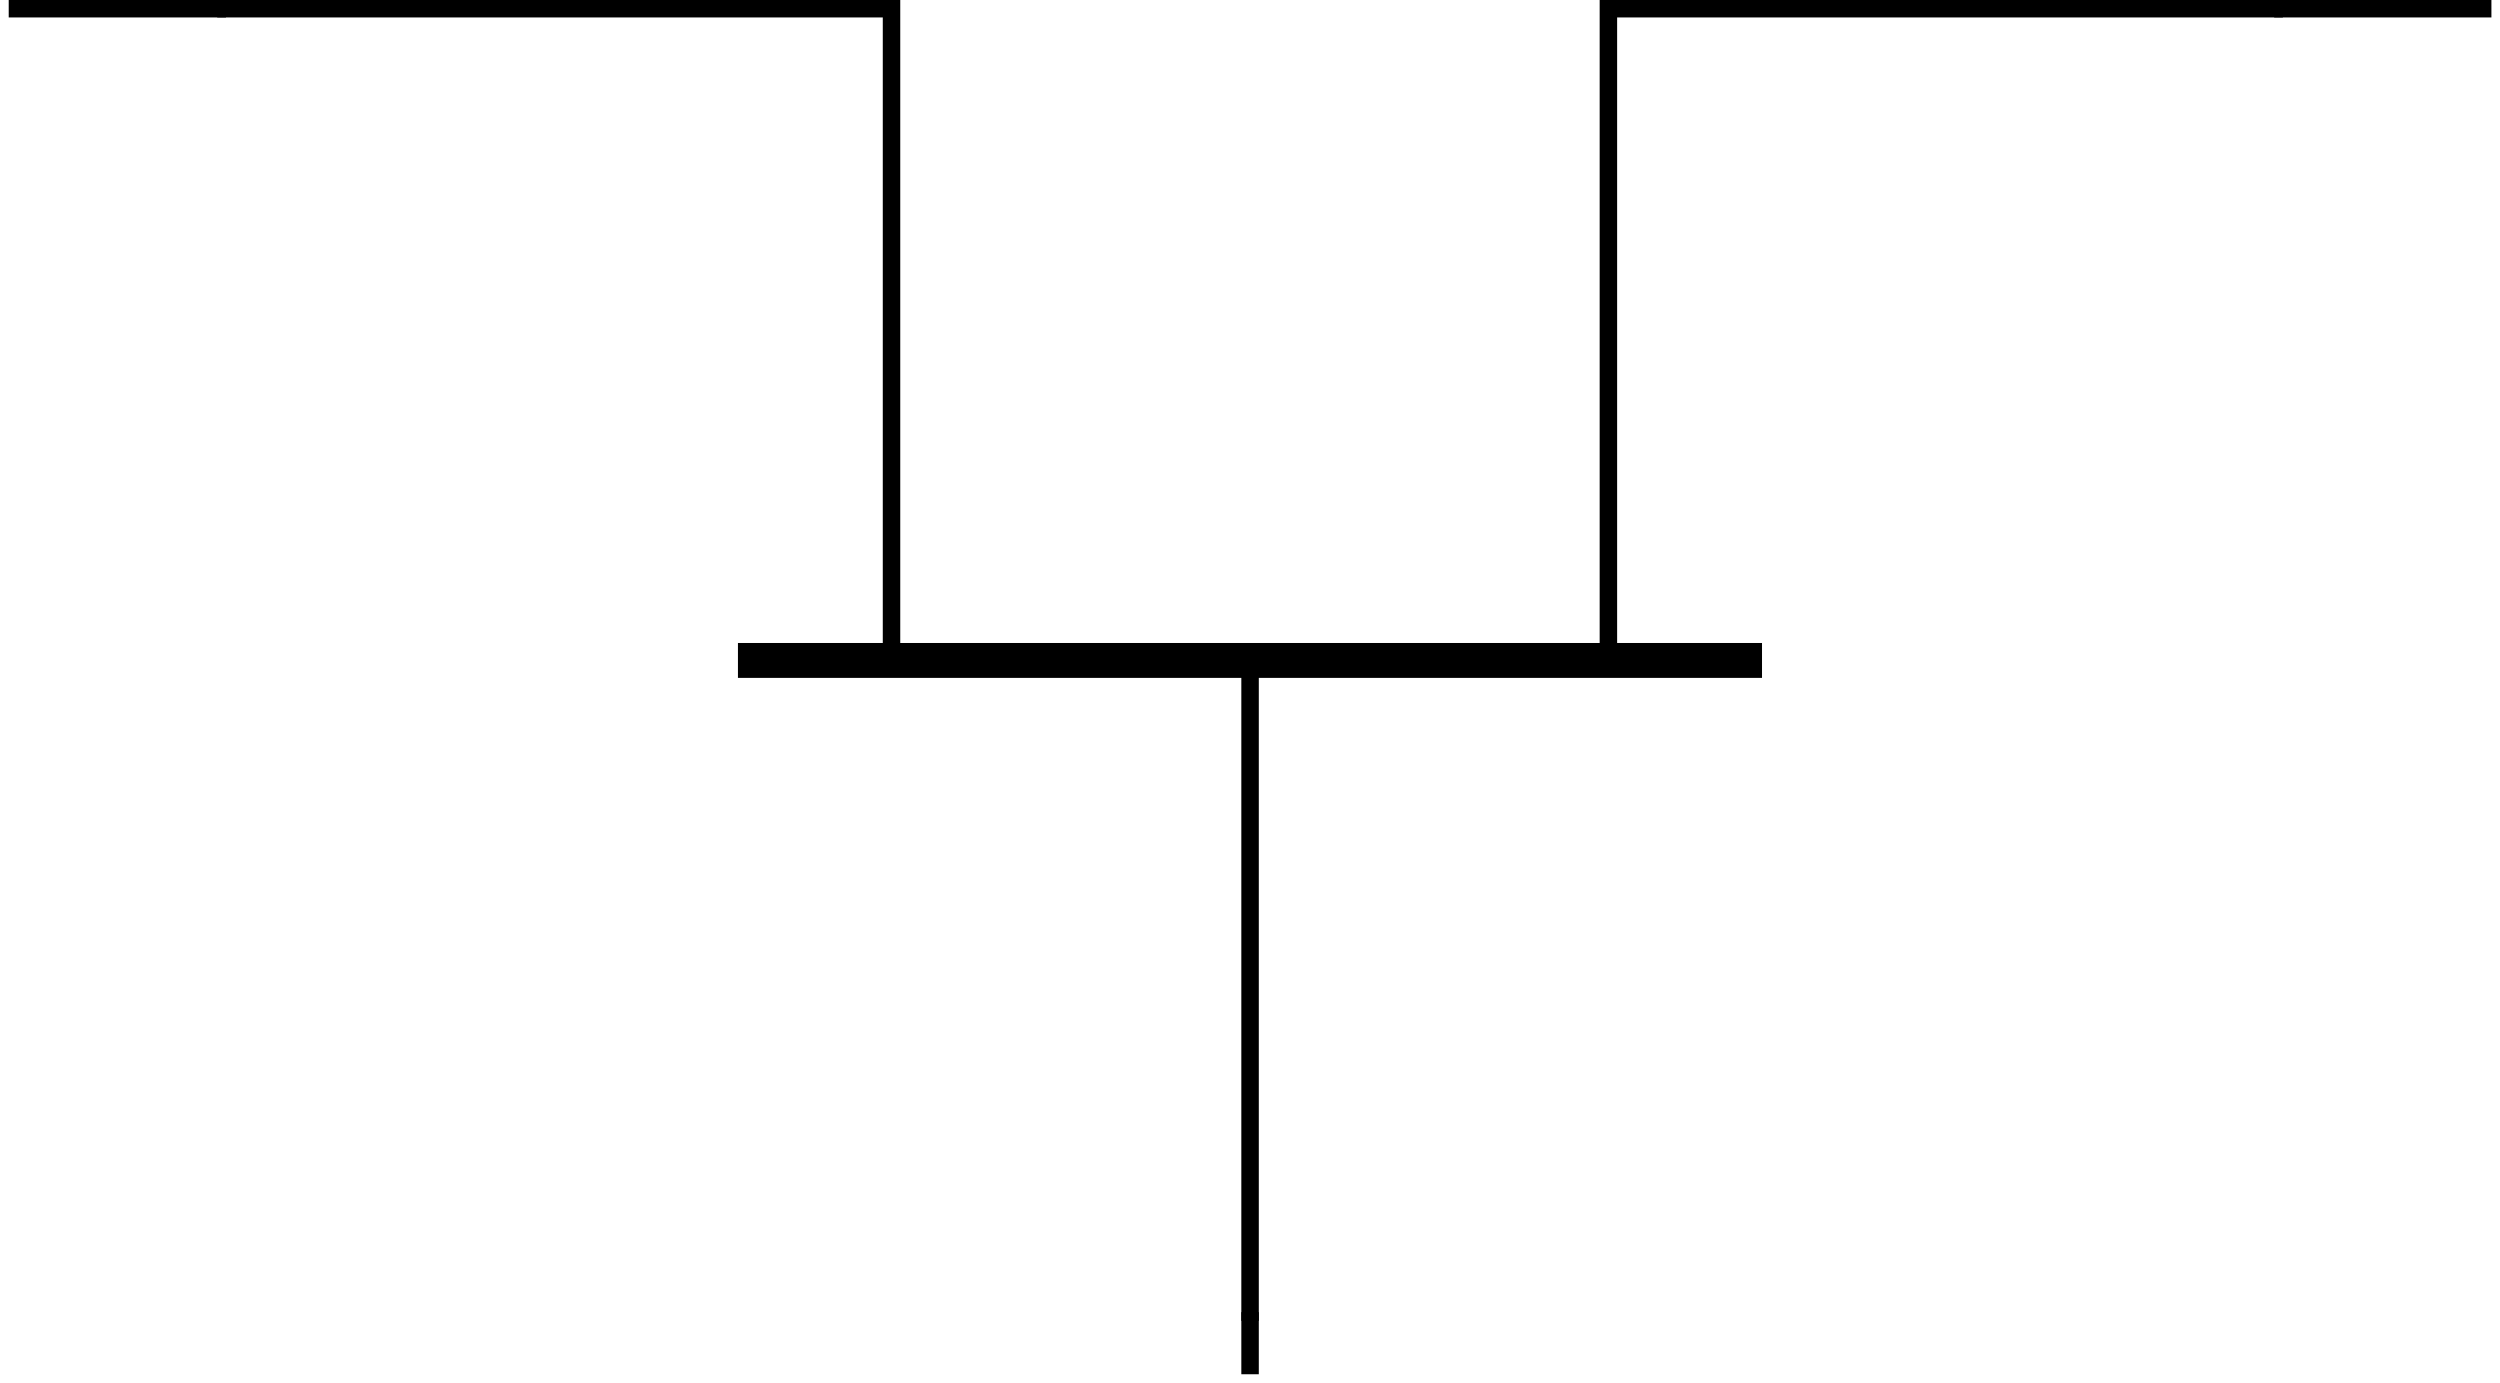
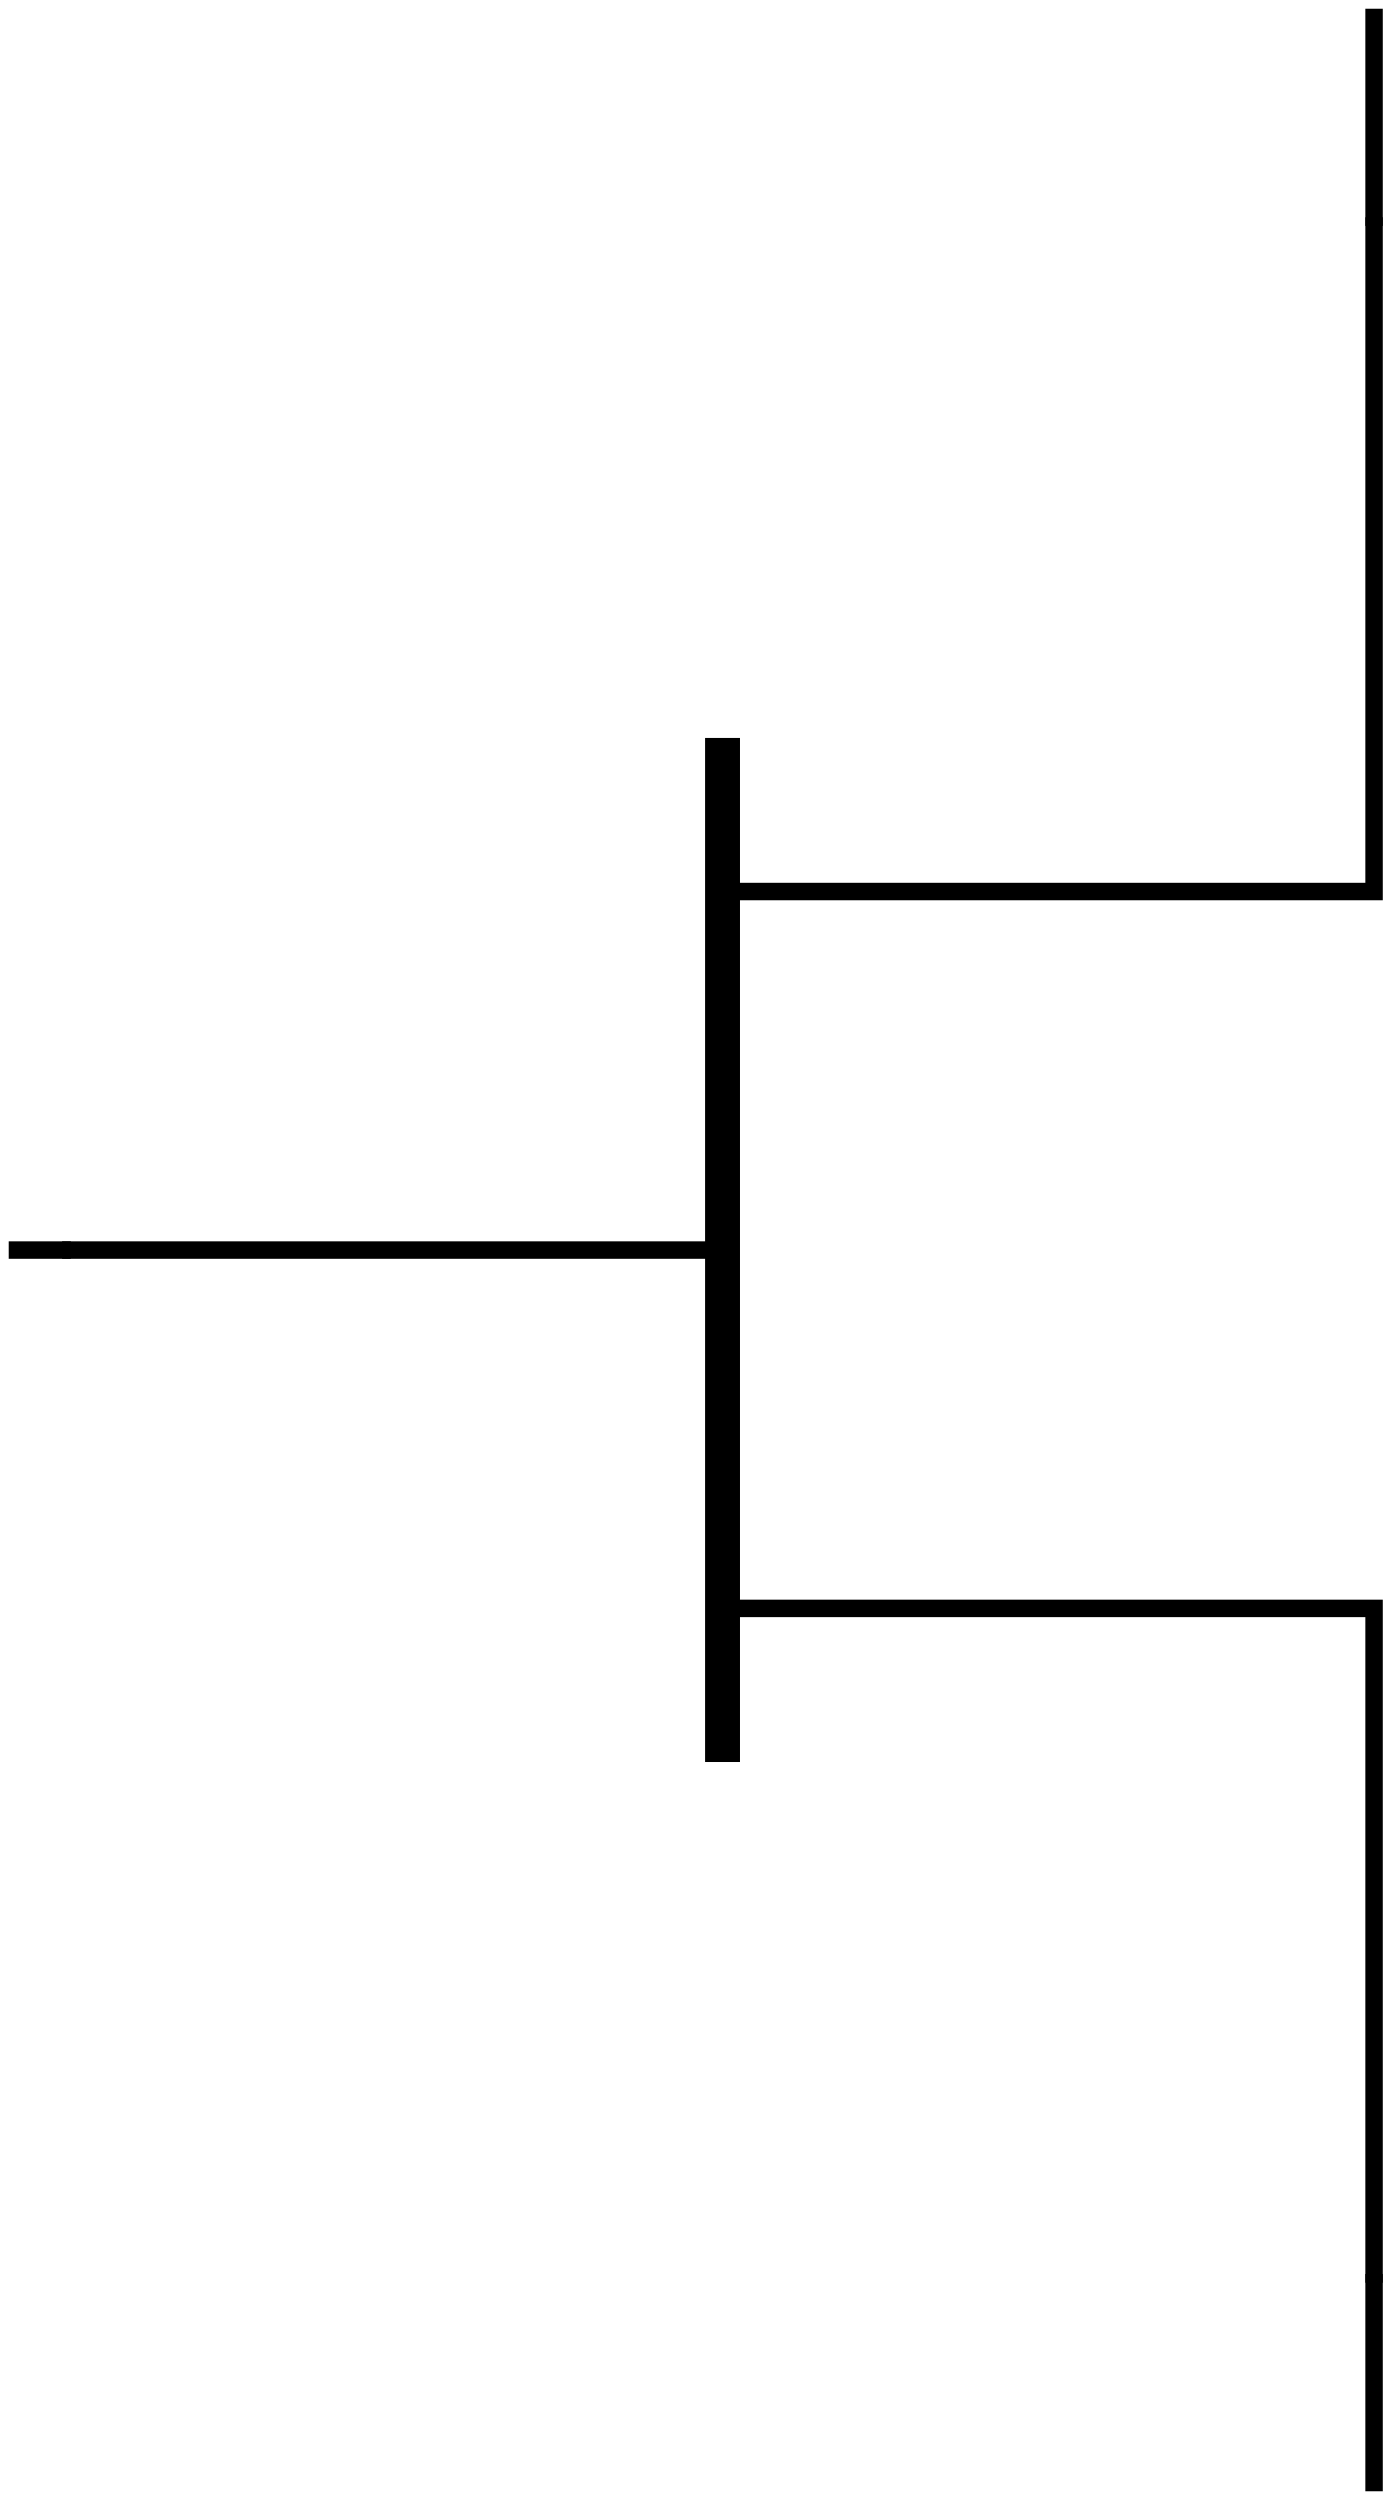
- <svg xmlns="http://www.w3.org/2000/svg" width="57.091pt" height="31.58pt" viewBox="0 0 57.091 31.58" version="1.1">
+ <svg xmlns="http://www.w3.org/2000/svg" width="31.58pt" height="57.091pt" viewBox="0 0 31.58 57.091" version="1.1">
  <defs>
    <clipPath id="clip1">
-       <path d="M 0 0 L 57.09 0 L 57.09 31.578 L 0 31.578 Z M 0 0 " />
+       <path d="M 16 4 L 31.578 4 L 31.578 53 L 16 53 Z M 16 4 " />
+     </clipPath>
+     <clipPath id="clip2">
+       <path d="M 0 0 L 31.578 0 L 31.578 57.09 L 0 57.09 Z M 0 0 " />
    </clipPath>
  </defs>
  <g id="surface1">
-     <path style="fill:none;stroke-width:0.399;stroke-linecap:butt;stroke-linejoin:miter;stroke:rgb(0%,0%,0%);stroke-opacity:1;stroke-miterlimit:10;" d="M 4.762 31.182 L 20.16 31.182 L 20.16 16.299 M 36.531 16.299 L 36.531 31.182 L 51.934 31.182 " transform="matrix(1,0,0,-1,0.199,31.381)" />
-     <path style="fill:none;stroke-width:0.797;stroke-linecap:butt;stroke-linejoin:miter;stroke:rgb(0%,0%,0%);stroke-opacity:1;stroke-miterlimit:10;" d="M 16.653 16.299 L 40.039 16.299 " transform="matrix(1,0,0,-1,0.199,31.381)" />
-     <path style="fill:none;stroke-width:0.399;stroke-linecap:butt;stroke-linejoin:miter;stroke:rgb(0%,0%,0%);stroke-opacity:1;stroke-miterlimit:10;" d="M 28.348 16.299 L 28.348 1.217 " transform="matrix(1,0,0,-1,0.199,31.381)" />
    <g clip-path="url(#clip1)" clip-rule="nonzero">
-       <path style="fill:none;stroke-width:0.399;stroke-linecap:butt;stroke-linejoin:miter;stroke:rgb(0%,0%,0%);stroke-opacity:1;stroke-miterlimit:10;" d="M 4.961 31.182 L 0 31.182 M 28.348 1.416 L 28.348 -0.002 M 51.735 31.182 L 56.696 31.182 " transform="matrix(1,0,0,-1,0.199,31.381)" />
+       <path style="fill:none;stroke-width:0.399;stroke-linecap:butt;stroke-linejoin:miter;stroke:rgb(0%,0%,0%);stroke-opacity:1;stroke-miterlimit:10;" d="M 31.18 51.931 L 31.18 36.533 L 16.301 36.533 M 16.301 20.162 L 31.18 20.162 L 31.18 4.763 " transform="matrix(1,0,0,-1,0.199,56.892)" />
+     </g>
+     <path style="fill:none;stroke-width:0.797;stroke-linecap:butt;stroke-linejoin:miter;stroke:rgb(0%,0%,0%);stroke-opacity:1;stroke-miterlimit:10;" d="M 16.301 40.04 L 16.301 16.654 " transform="matrix(1,0,0,-1,0.199,56.892)" />
+     <path style="fill:none;stroke-width:0.399;stroke-linecap:butt;stroke-linejoin:miter;stroke:rgb(0%,0%,0%);stroke-opacity:1;stroke-miterlimit:10;" d="M 16.301 28.345 L 1.219 28.345 " transform="matrix(1,0,0,-1,0.199,56.892)" />
+     <g clip-path="url(#clip2)" clip-rule="nonzero">
+       <path style="fill:none;stroke-width:0.399;stroke-linecap:butt;stroke-linejoin:miter;stroke:rgb(0%,0%,0%);stroke-opacity:1;stroke-miterlimit:10;" d="M 31.18 51.732 L 31.18 56.693 M 1.418 28.345 L 0 28.345 M 31.18 4.962 L 31.18 0.001 " transform="matrix(1,0,0,-1,0.199,56.892)" />
    </g>
  </g>
</svg>
